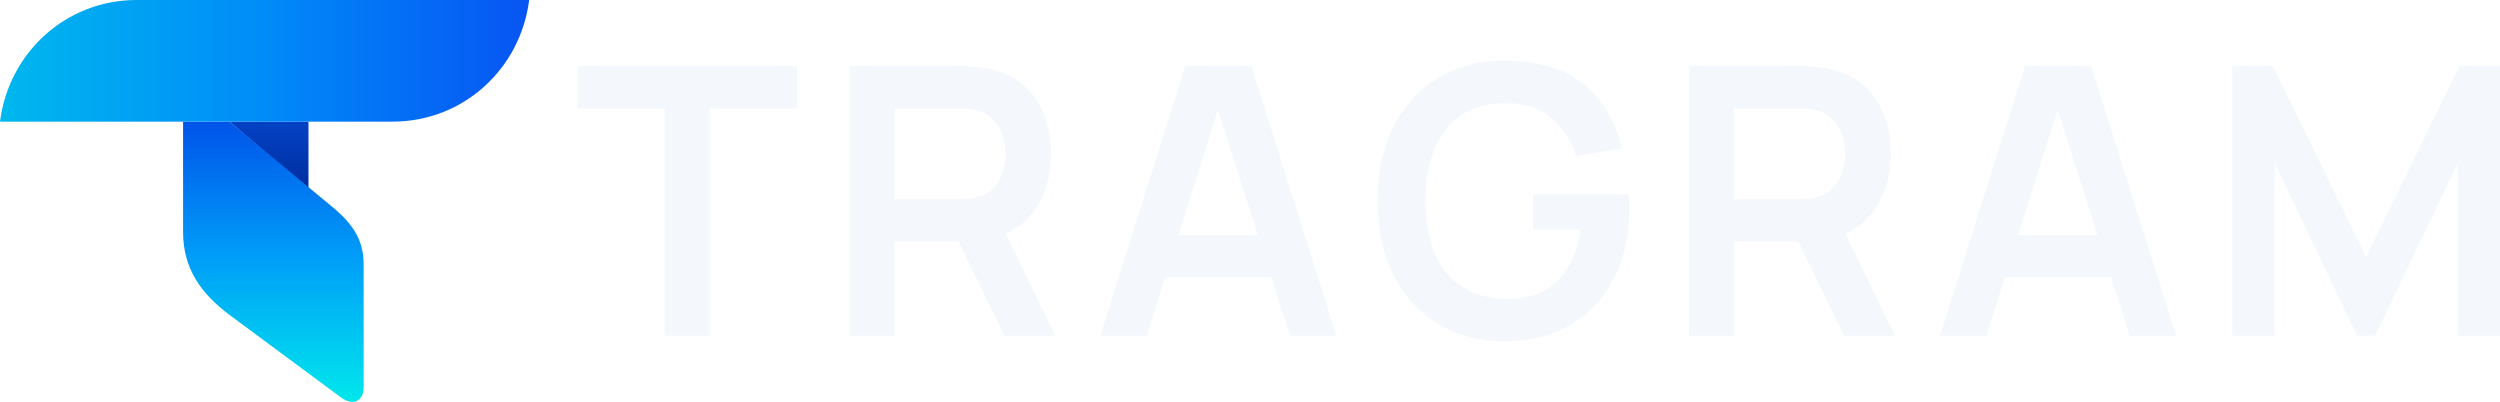
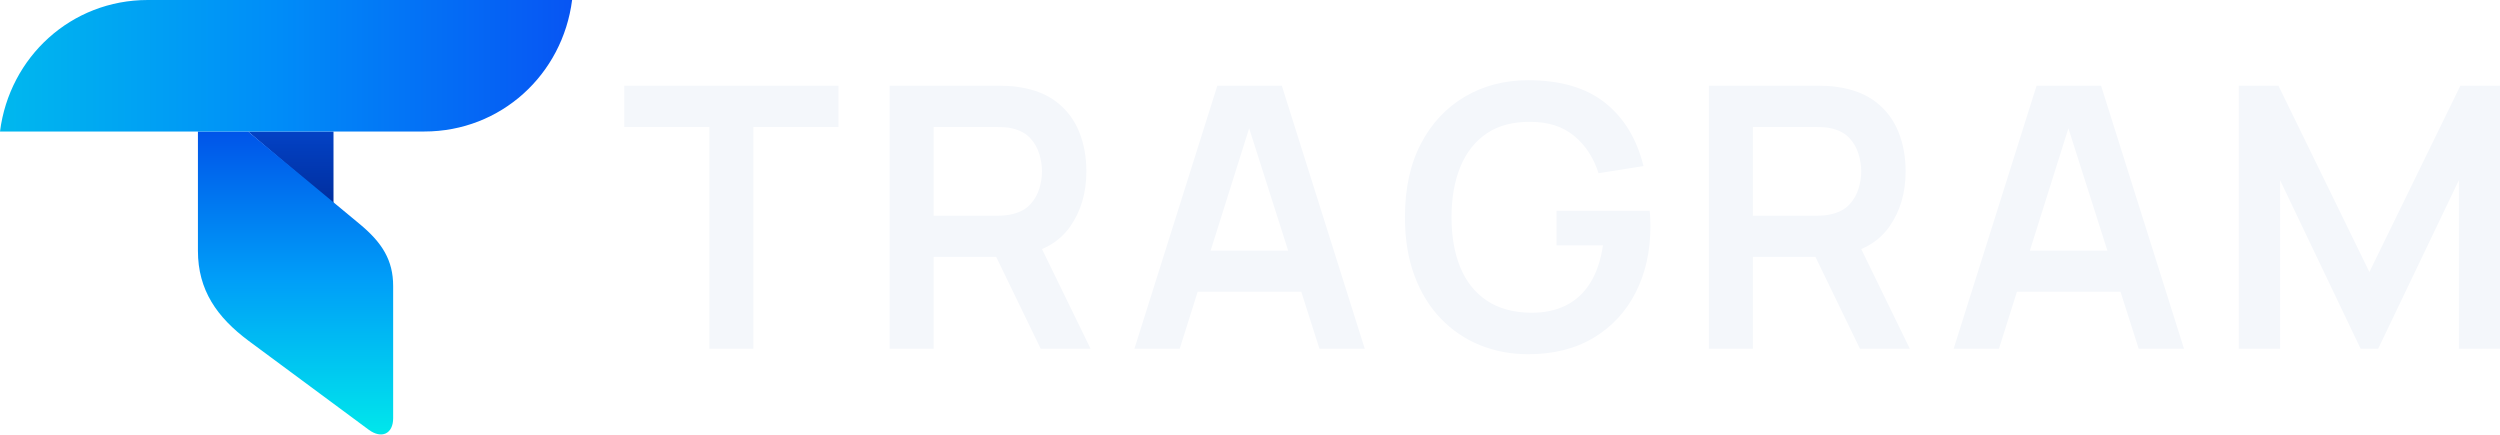
- <svg xmlns="http://www.w3.org/2000/svg" width="1244.257" height="200" viewBox="0 0 3987.317 640.915" fill="none">
+ <svg xmlns="http://www.w3.org/2000/svg" width="1150.903" height="200" viewBox="0 0 3688.156 640.915" fill="none">
  <defs>
    <linearGradient id="gFold" x1="429" y1="194" x2="429" y2="301" gradientUnits="userSpaceOnUse">
      <stop stop-color="#0342C5" />
      <stop offset="1" stop-color="#002E9E" />
    </linearGradient>
    <linearGradient id="gStem" x1="436" y1="194" x2="436" y2="640.926" gradientUnits="userSpaceOnUse">
      <stop stop-color="#0054E9" />
      <stop offset="0.48" stop-color="#009DF8" />
      <stop offset="1" stop-color="#00E7EB" />
    </linearGradient>
    <linearGradient id="gTop" x1="0" y1="97" x2="844" y2="97" gradientUnits="userSpaceOnUse">
      <stop stop-color="#00B8EE" />
      <stop offset="0.48" stop-color="#008DF8" />
      <stop offset="1" stop-color="#0755F3" />
    </linearGradient>
  </defs>
  <path d="M366 194H492V301L366 194Z" fill="url(#gFold)" />
  <path d="M292 194H366L530 330C564 358 580 384 580 422V617C580 640 563 648 544 634L367 503C320 468 292 428 292 370V194Z" fill="url(#gStem)" />
  <path d="M0 194C14 84 105 0 218 0H844C830 110 739 194 626 194H0Z" fill="url(#gTop)" />
-   <path fill="#F4F7FB" transform="translate(914.938 535.455)" d="M145.124 0V-362.51H5.972V-429.996H356.24V-362.51H217.088V0ZM439.85 0V-429.996H617.522Q623.792 -429.996 633.647 -429.548Q643.501 -429.1 651.862 -427.607Q689.188 -421.933 713.524 -402.822Q737.861 -383.712 749.656 -354.597Q761.451 -325.483 761.451 -289.949Q761.451 -237.394 734.875 -199.62Q708.299 -161.846 653.355 -152.887L622.598 -150.2H511.814V0ZM686.799 0 601.994 -174.984 675.153 -191.109 768.319 0ZM511.814 -217.387H614.536Q620.508 -217.387 627.973 -217.984Q635.438 -218.581 641.709 -220.373Q659.625 -224.852 669.927 -236.199Q680.229 -247.546 684.559 -261.879Q688.889 -276.213 688.889 -289.949Q688.889 -303.685 684.559 -318.167Q680.229 -332.65 669.927 -343.997Q659.625 -355.344 641.709 -359.823Q635.438 -361.615 627.973 -362.062Q620.508 -362.51 614.536 -362.51H511.814ZM839.985 0 975.553 -429.996H1080.962L1216.53 0H1142.475L1019.448 -385.802H1035.573L914.04 0ZM915.533 -93.166V-160.353H1141.28V-93.166ZM1483.485 8.958Q1441.68 8.958 1405.101 -5.823Q1368.521 -20.604 1340.9 -49.27Q1313.279 -77.937 1297.751 -119.593Q1282.224 -161.248 1282.224 -214.998Q1282.224 -285.469 1308.501 -335.486Q1334.779 -385.503 1380.466 -412.229Q1426.153 -438.954 1483.485 -438.954Q1562.915 -438.954 1609.349 -402.076Q1655.782 -365.198 1672.206 -298.608L1598.748 -286.962Q1586.505 -325.184 1558.735 -348.028Q1530.964 -370.871 1487.965 -370.871Q1444.666 -371.469 1416 -352.059Q1387.334 -332.65 1372.851 -297.414Q1358.369 -262.178 1358.369 -214.998Q1358.369 -167.818 1372.702 -133.03Q1387.035 -98.242 1415.851 -78.833Q1444.666 -59.423 1487.965 -58.826Q1520.513 -58.527 1544.999 -70.621Q1569.485 -82.714 1585.012 -107.35Q1600.54 -131.985 1605.915 -169.012H1530.068V-225.449H1682.359Q1682.956 -220.671 1683.254 -211.415Q1683.553 -202.158 1683.553 -200.366Q1683.553 -139.45 1659.515 -92.121Q1635.477 -44.791 1590.686 -17.916Q1545.895 8.958 1483.485 8.958ZM1779.108 0V-429.996H1956.779Q1963.05 -429.996 1972.904 -429.548Q1982.758 -429.1 1991.119 -427.607Q2028.445 -421.933 2052.782 -402.822Q2077.119 -383.712 2088.914 -354.597Q2100.709 -325.483 2100.709 -289.949Q2100.709 -237.394 2074.132 -199.62Q2047.556 -161.846 1992.612 -152.887L1961.856 -150.2H1851.072V0ZM2026.057 0 1941.252 -174.984 2014.411 -191.109 2107.577 0ZM1851.072 -217.387H1953.793Q1959.766 -217.387 1967.231 -217.984Q1974.696 -218.581 1980.967 -220.373Q1998.883 -224.852 2009.185 -236.199Q2019.487 -247.546 2023.817 -261.879Q2028.147 -276.213 2028.147 -289.949Q2028.147 -303.685 2023.817 -318.167Q2019.487 -332.65 2009.185 -343.997Q1998.883 -355.344 1980.967 -359.823Q1974.696 -361.615 1967.231 -362.062Q1959.766 -362.51 1953.793 -362.51H1851.072ZM2179.243 0 2314.811 -429.996H2420.219L2555.787 0H2481.733L2358.706 -385.802H2374.831L2253.297 0ZM2254.79 -93.166V-160.353H2480.538V-93.166ZM2645.37 0V-429.996H2710.168L2858.875 -125.415L3007.582 -429.996H3072.38V0H3005.193V-275.615L2873.208 0H2844.542L2712.855 -275.615V0Z" />
+   <path fill="#F4F7FB" transform="translate(915.52 514.48)" d="M130.965 0V-327.143H5.39V-388.045H321.484V-327.143H195.909V0ZM396.938 0V-388.045H557.276Q562.935 -388.045 571.827 -387.641Q580.72 -387.237 588.265 -385.889Q621.95 -380.769 643.912 -363.523Q665.874 -346.276 676.519 -320.002Q687.163 -293.728 687.163 -261.661Q687.163 -214.233 663.18 -180.144Q639.196 -146.056 589.613 -137.972L561.857 -135.546H461.881V0ZM619.794 0 543.263 -157.913 609.285 -172.464 693.361 0ZM461.881 -196.178H554.581Q559.97 -196.178 566.707 -196.717Q573.444 -197.256 579.103 -198.873Q595.272 -202.915 604.569 -213.155Q613.866 -223.395 617.773 -236.33Q621.68 -249.265 621.68 -261.661Q621.68 -274.057 617.773 -287.126Q613.866 -300.196 604.569 -310.436Q595.272 -320.676 579.103 -324.718Q573.444 -326.335 566.707 -326.739Q559.97 -327.143 554.581 -327.143H461.881ZM758.035 0 880.377 -388.045H975.502L1097.844 0H1031.014L919.99 -348.163H934.542L824.865 0ZM826.212 -84.076V-144.708H1029.936V-84.076ZM1338.755 8.084Q1301.029 8.084 1268.018 -5.255Q1235.007 -18.594 1210.081 -44.463Q1185.154 -70.333 1171.141 -107.925Q1157.129 -145.517 1157.129 -194.022Q1157.129 -257.619 1180.842 -302.756Q1204.556 -347.893 1245.786 -372.011Q1287.016 -396.129 1338.755 -396.129Q1410.436 -396.129 1452.339 -362.849Q1494.243 -329.569 1509.064 -269.476L1442.773 -258.966Q1431.724 -293.459 1406.663 -314.074Q1381.602 -334.689 1342.797 -334.689Q1303.723 -335.228 1277.854 -317.712Q1251.984 -300.196 1238.914 -268.398Q1225.845 -236.6 1225.845 -194.022Q1225.845 -151.445 1238.78 -120.051Q1251.715 -88.657 1277.719 -71.142Q1303.723 -53.626 1342.797 -53.087Q1372.17 -52.817 1394.267 -63.731Q1416.364 -74.645 1430.377 -96.877Q1444.39 -119.108 1449.24 -152.523H1380.793V-203.454H1518.226Q1518.765 -199.143 1519.034 -190.789Q1519.304 -182.435 1519.304 -180.818Q1519.304 -125.845 1497.611 -83.133Q1475.918 -40.421 1435.497 -16.169Q1395.076 8.084 1338.755 8.084ZM1605.536 0V-388.045H1765.874Q1771.533 -388.045 1780.426 -387.641Q1789.318 -387.237 1796.864 -385.889Q1830.548 -380.769 1852.511 -363.523Q1874.473 -346.276 1885.117 -320.002Q1895.761 -293.728 1895.761 -261.661Q1895.761 -214.233 1871.778 -180.144Q1847.795 -146.056 1798.211 -137.972L1770.455 -135.546H1670.48V0ZM1828.392 0 1751.861 -157.913 1817.883 -172.464 1901.959 0ZM1670.48 -196.178H1763.179Q1768.569 -196.178 1775.306 -196.717Q1782.043 -197.256 1787.702 -198.873Q1803.87 -202.915 1813.167 -213.155Q1822.464 -223.395 1826.371 -236.33Q1830.279 -249.265 1830.279 -261.661Q1830.279 -274.057 1826.371 -287.126Q1822.464 -300.196 1813.167 -310.436Q1803.87 -320.676 1787.702 -324.718Q1782.043 -326.335 1775.306 -326.739Q1768.569 -327.143 1763.179 -327.143H1670.48ZM1966.633 0 2088.975 -388.045H2184.1L2306.442 0H2239.612L2128.588 -348.163H2143.14L2033.463 0ZM2034.811 -84.076V-144.708H2238.534V-84.076ZM2387.285 0V-388.045H2445.761L2579.96 -113.18L2714.159 -388.045H2772.635V0H2712.003V-248.726L2592.895 0H2567.025L2448.187 -248.726V0Z" />
</svg>
